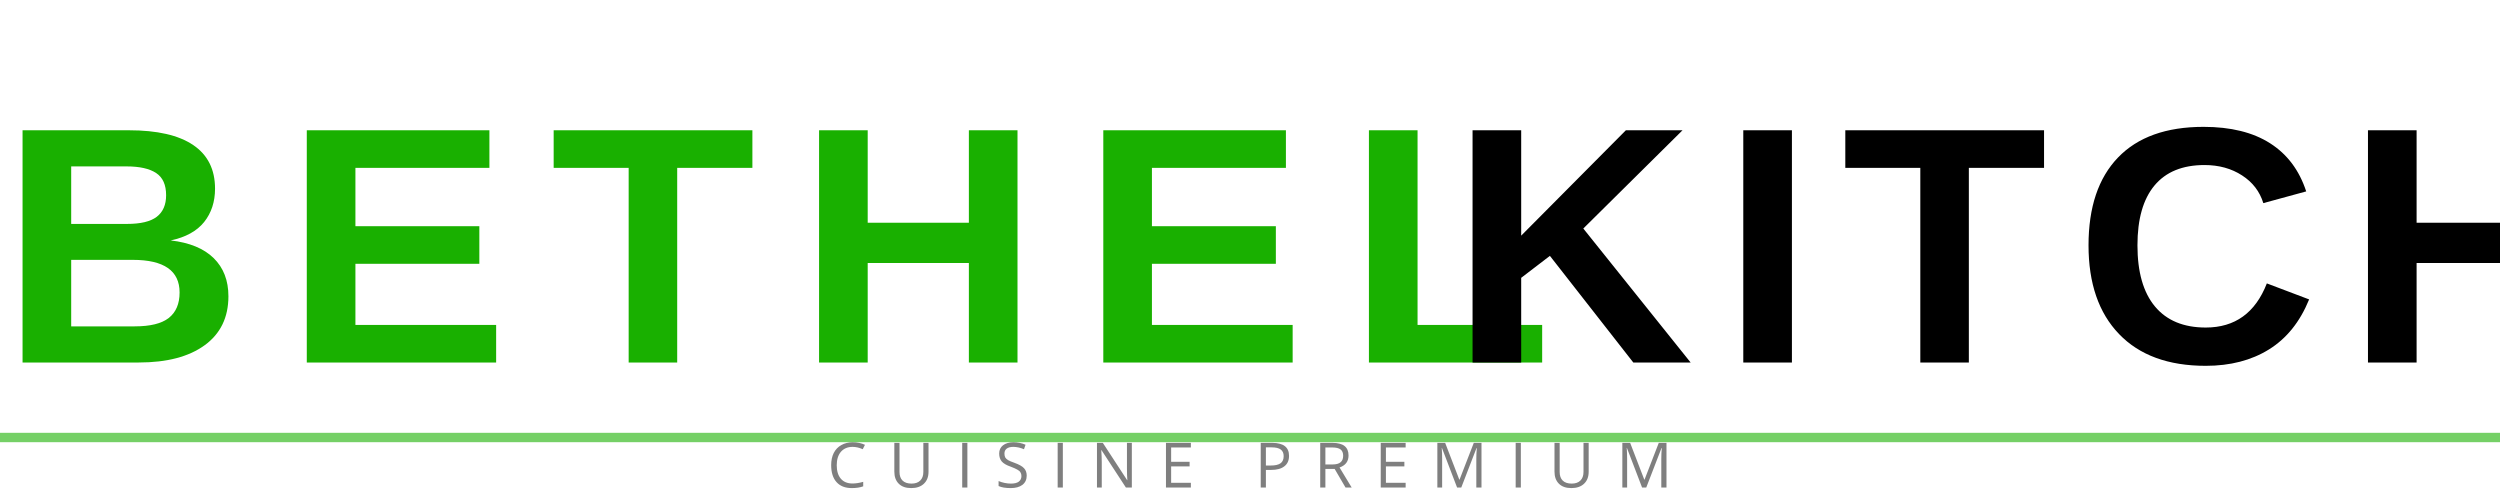
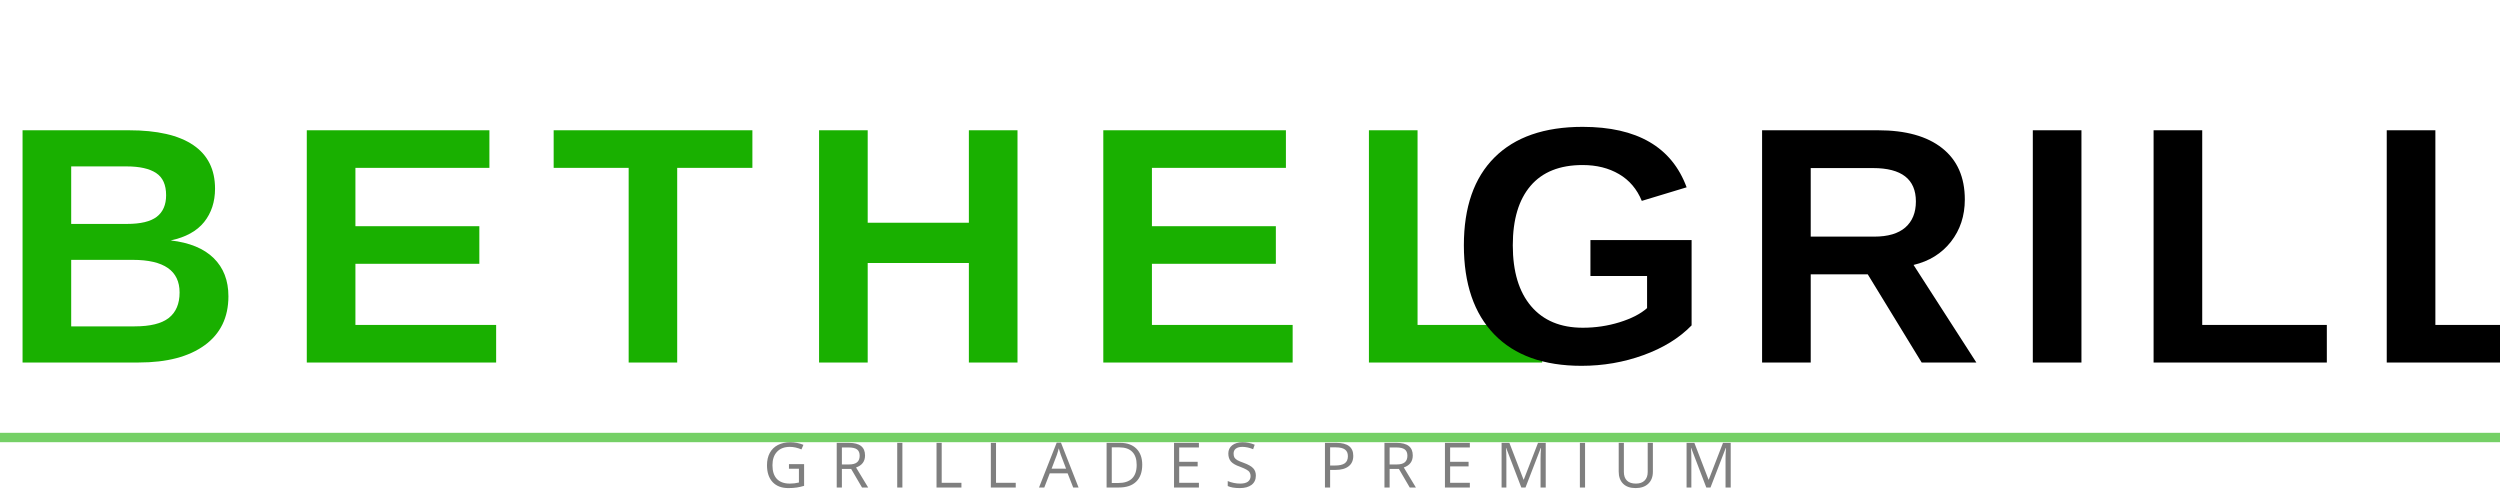
<svg xmlns="http://www.w3.org/2000/svg" viewBox="0 0 400 80" fill="none">
  <text x="0" y="58" font-family="Montserrat, Arial, sans-serif" font-weight="900" font-size="54" letter-spacing="0.12em" fill="#19B000">BETHEL</text>
-   <text x="232" y="58" font-family="Montserrat, Arial, sans-serif" font-weight="700" font-size="54" letter-spacing="0.08em" fill="#000000">KITCHEN</text>
+   <text x="232" y="58" font-family="Montserrat, Arial, sans-serif" font-weight="700" font-size="54" letter-spacing="0.08em" fill="#000000">GRILL</text>
  <line x1="0" y1="70" x2="400" y2="70" stroke="#19B000" stroke-width="1.5" opacity="0.6" />
-   <text x="200" y="78" font-family="Open Sans, Arial, sans-serif" font-weight="400" font-size="10" letter-spacing="0.35em" fill="#000000" text-anchor="middle" opacity="0.5">CUISINE PREMIUM</text>
+   <text x="200" y="78" font-family="Open Sans, Arial, sans-serif" font-weight="400" font-size="10" letter-spacing="0.35em" fill="#000000" text-anchor="middle" opacity="0.5">GRILLADES PREMIUM</text>
</svg>
